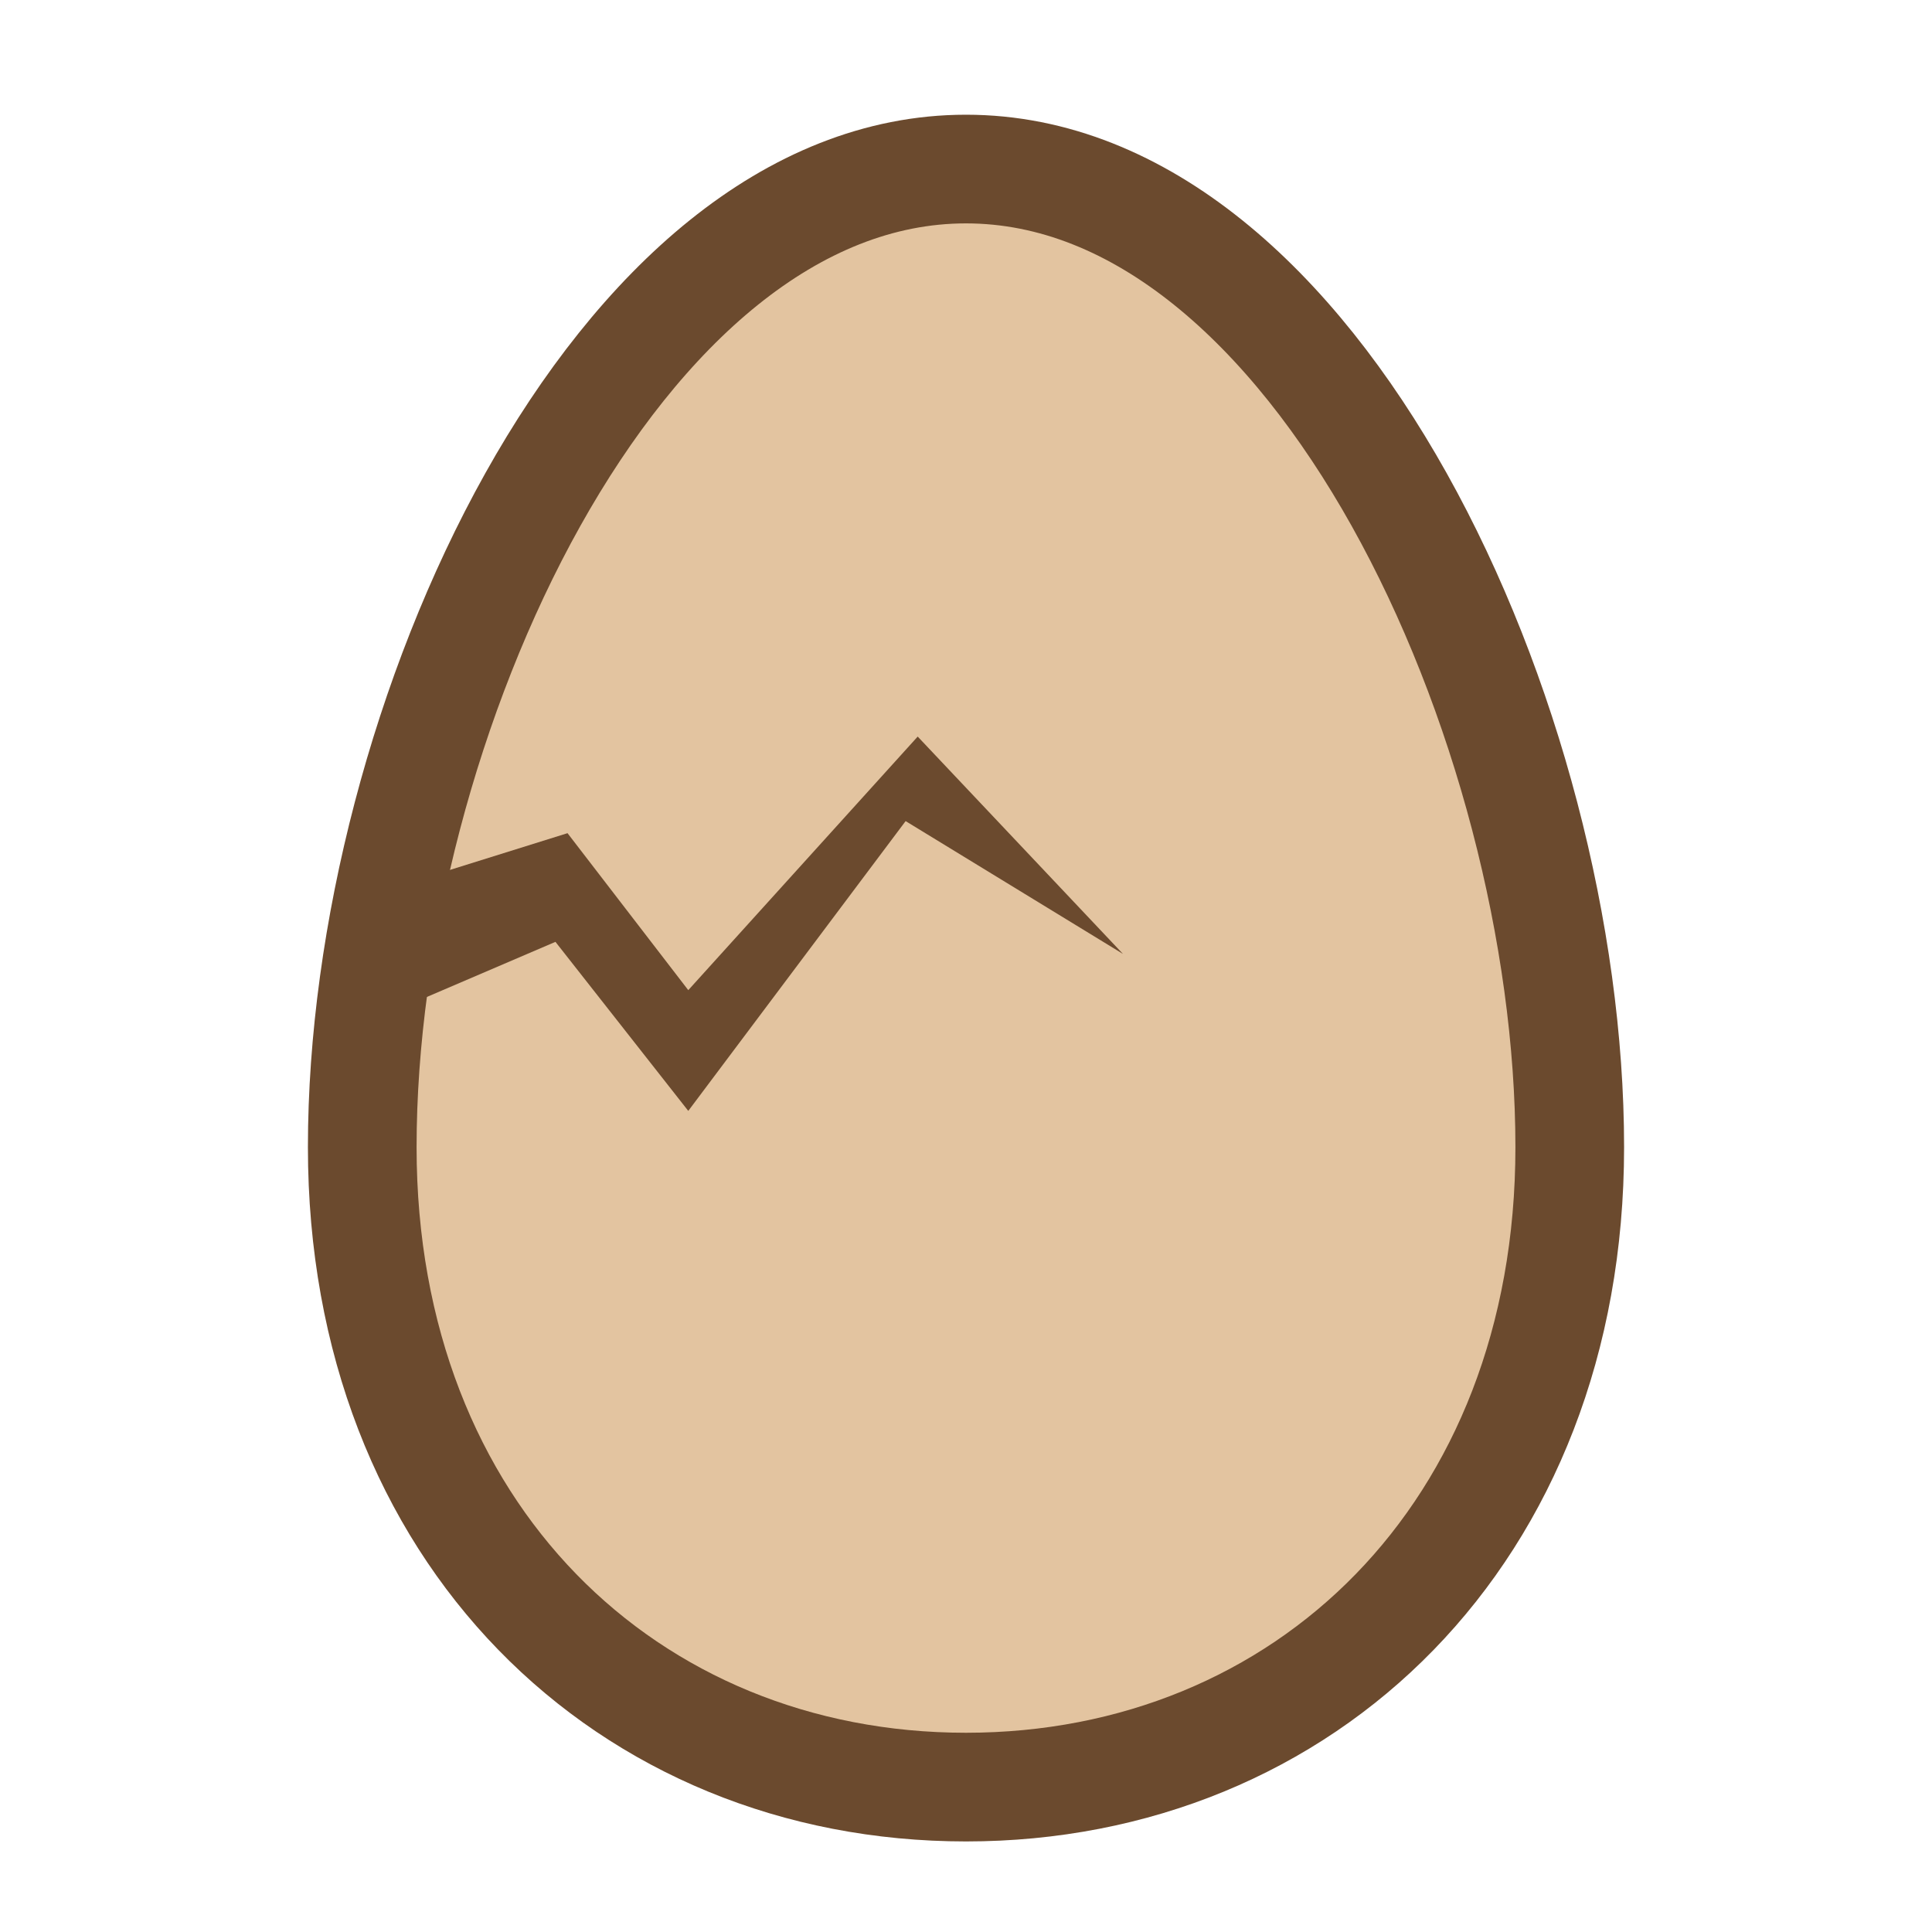
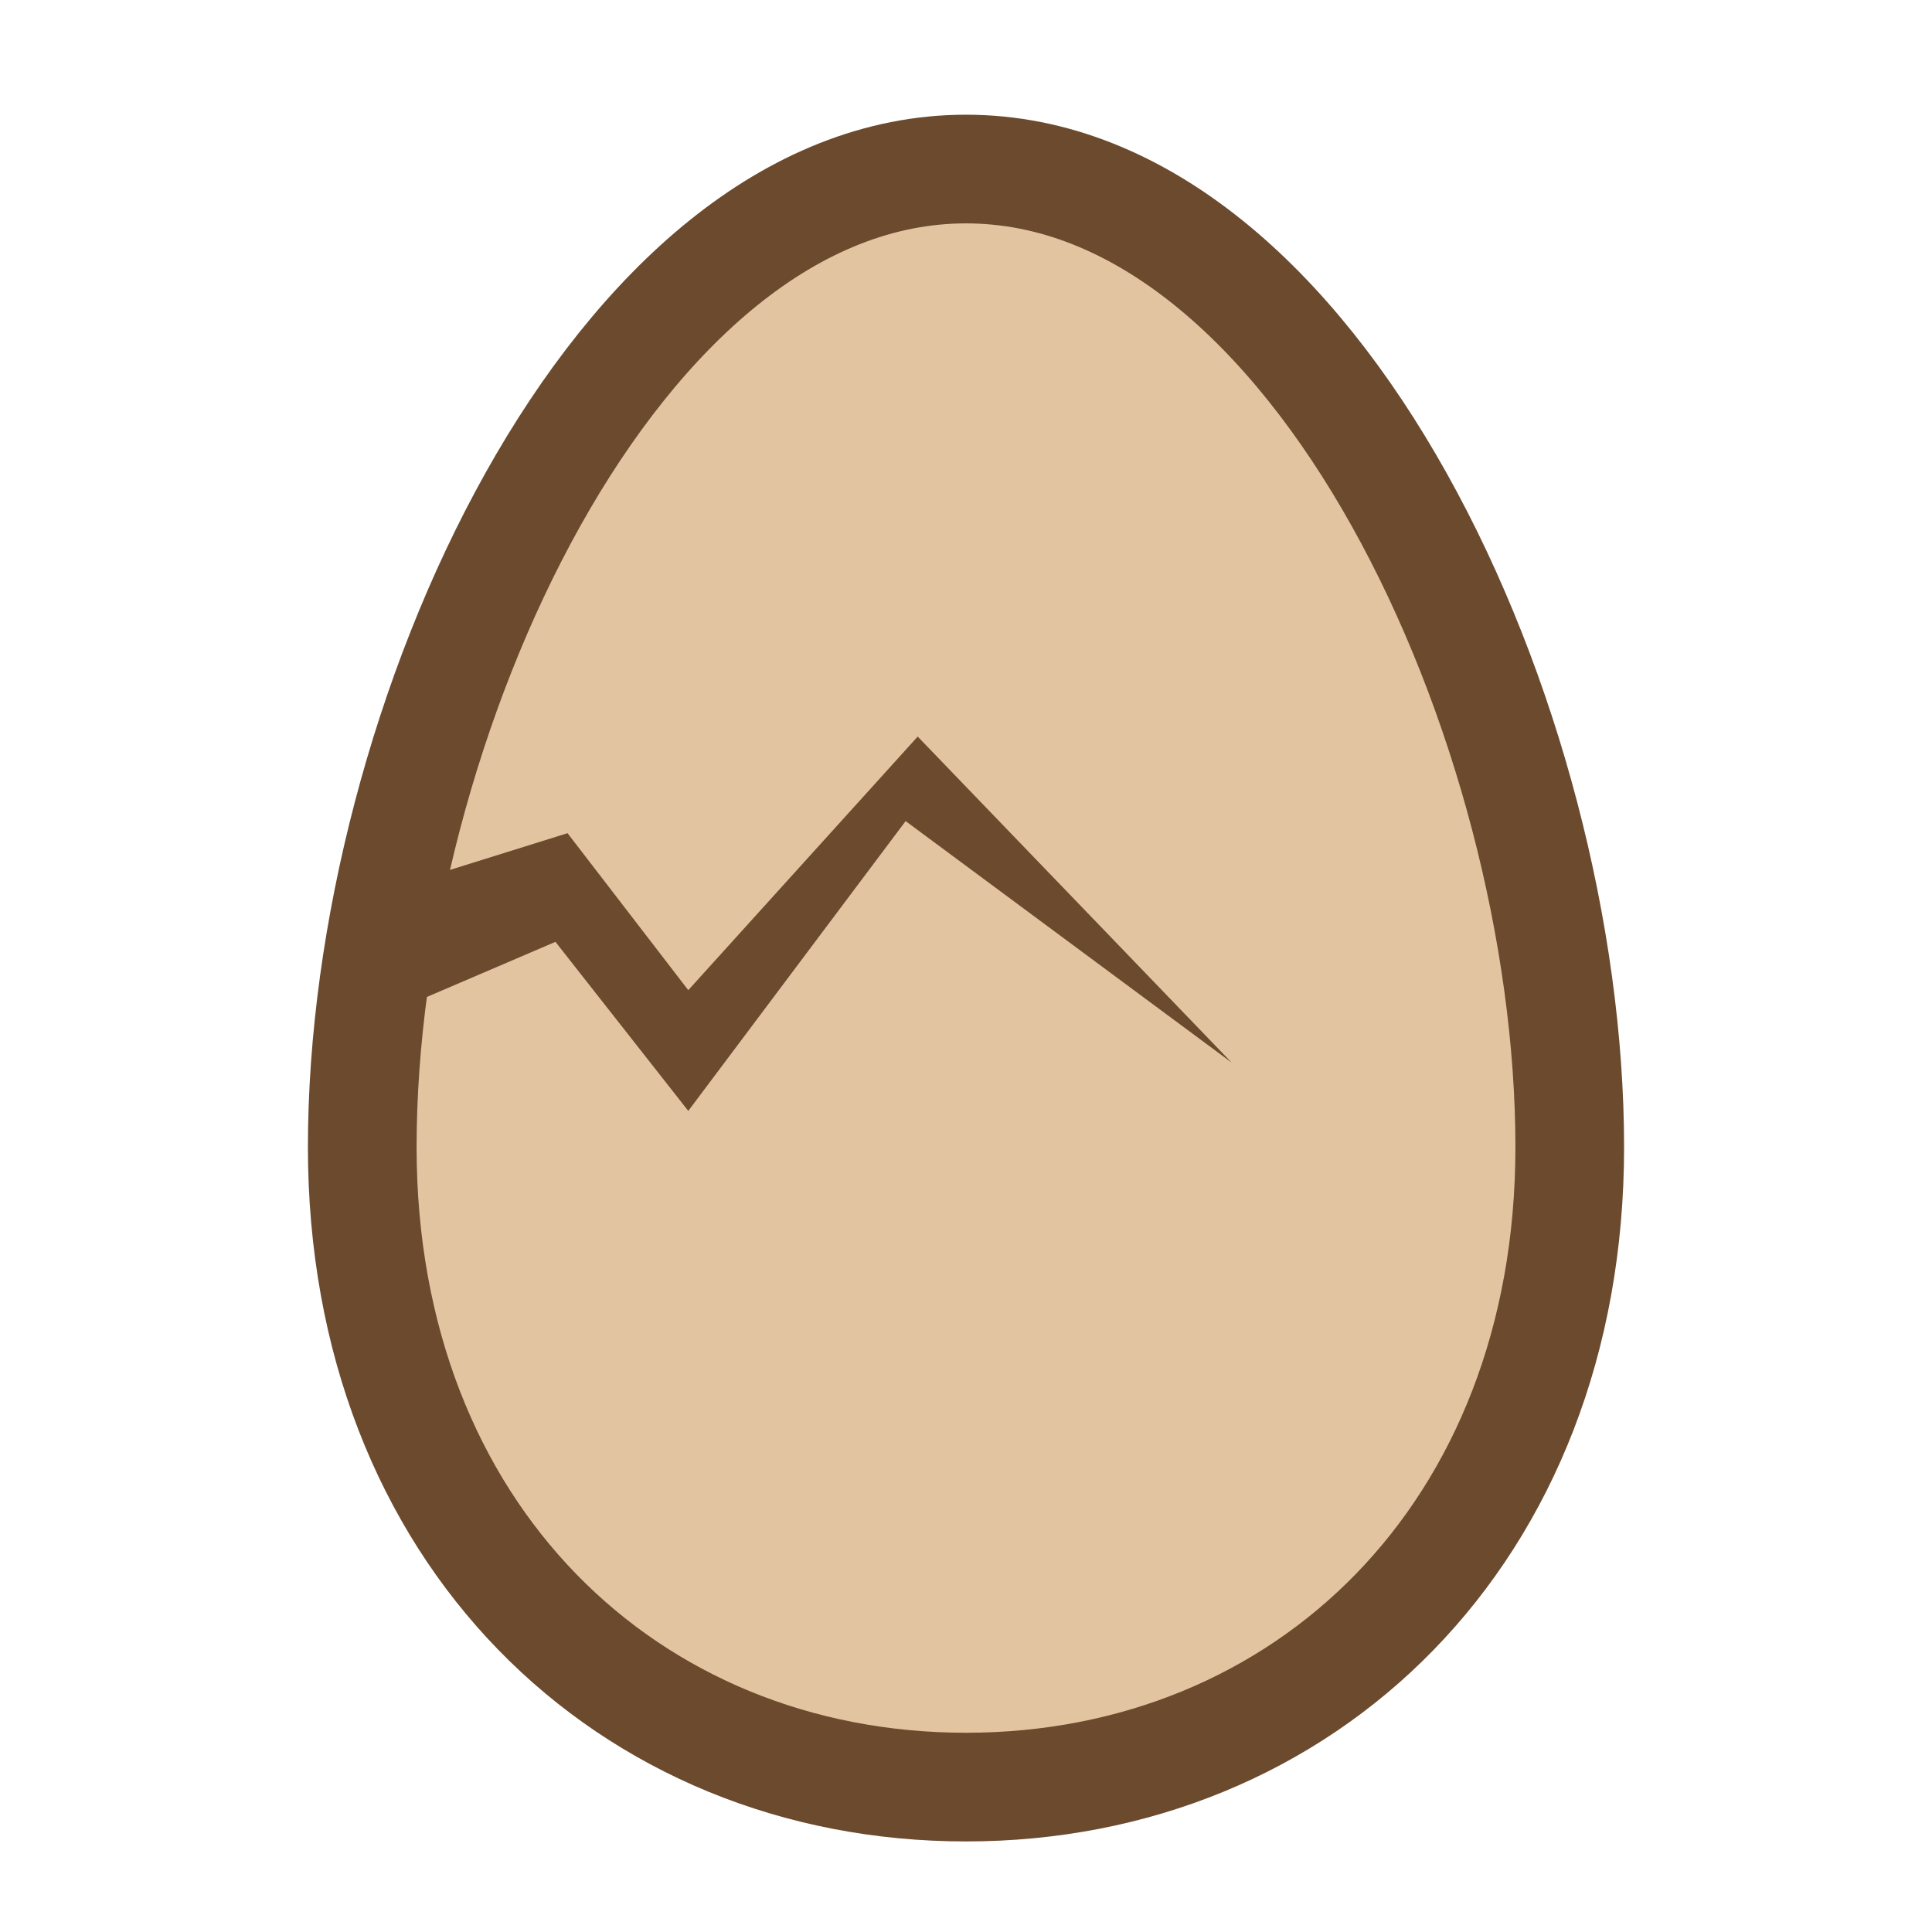
<svg xmlns="http://www.w3.org/2000/svg" viewBox="0 0 160 160" width="160" height="160" role="img" aria-label="hatchery: a cracked egg">
  <path d="M80 14 C109 14 130 60 130 95 C130 127 108 148 80 148 C52 148 30 127 30 95 C30 60 51 14 80 14 Z" fill="#e3c4a0" stroke="#6b4a2e" stroke-width="9" />
-   <path d="M31 74 L47 69 L57 82 L76 61 L93 79 L75 68 L57 92 L46 78 L32 84 Z" fill="#6b4a2e" />
+   <path d="M31 74 L47 69 L57 82 L76 61 L102 88 L75 68 L57 92 L46 78 L32 84 Z" fill="#6b4a2e" />
</svg>
